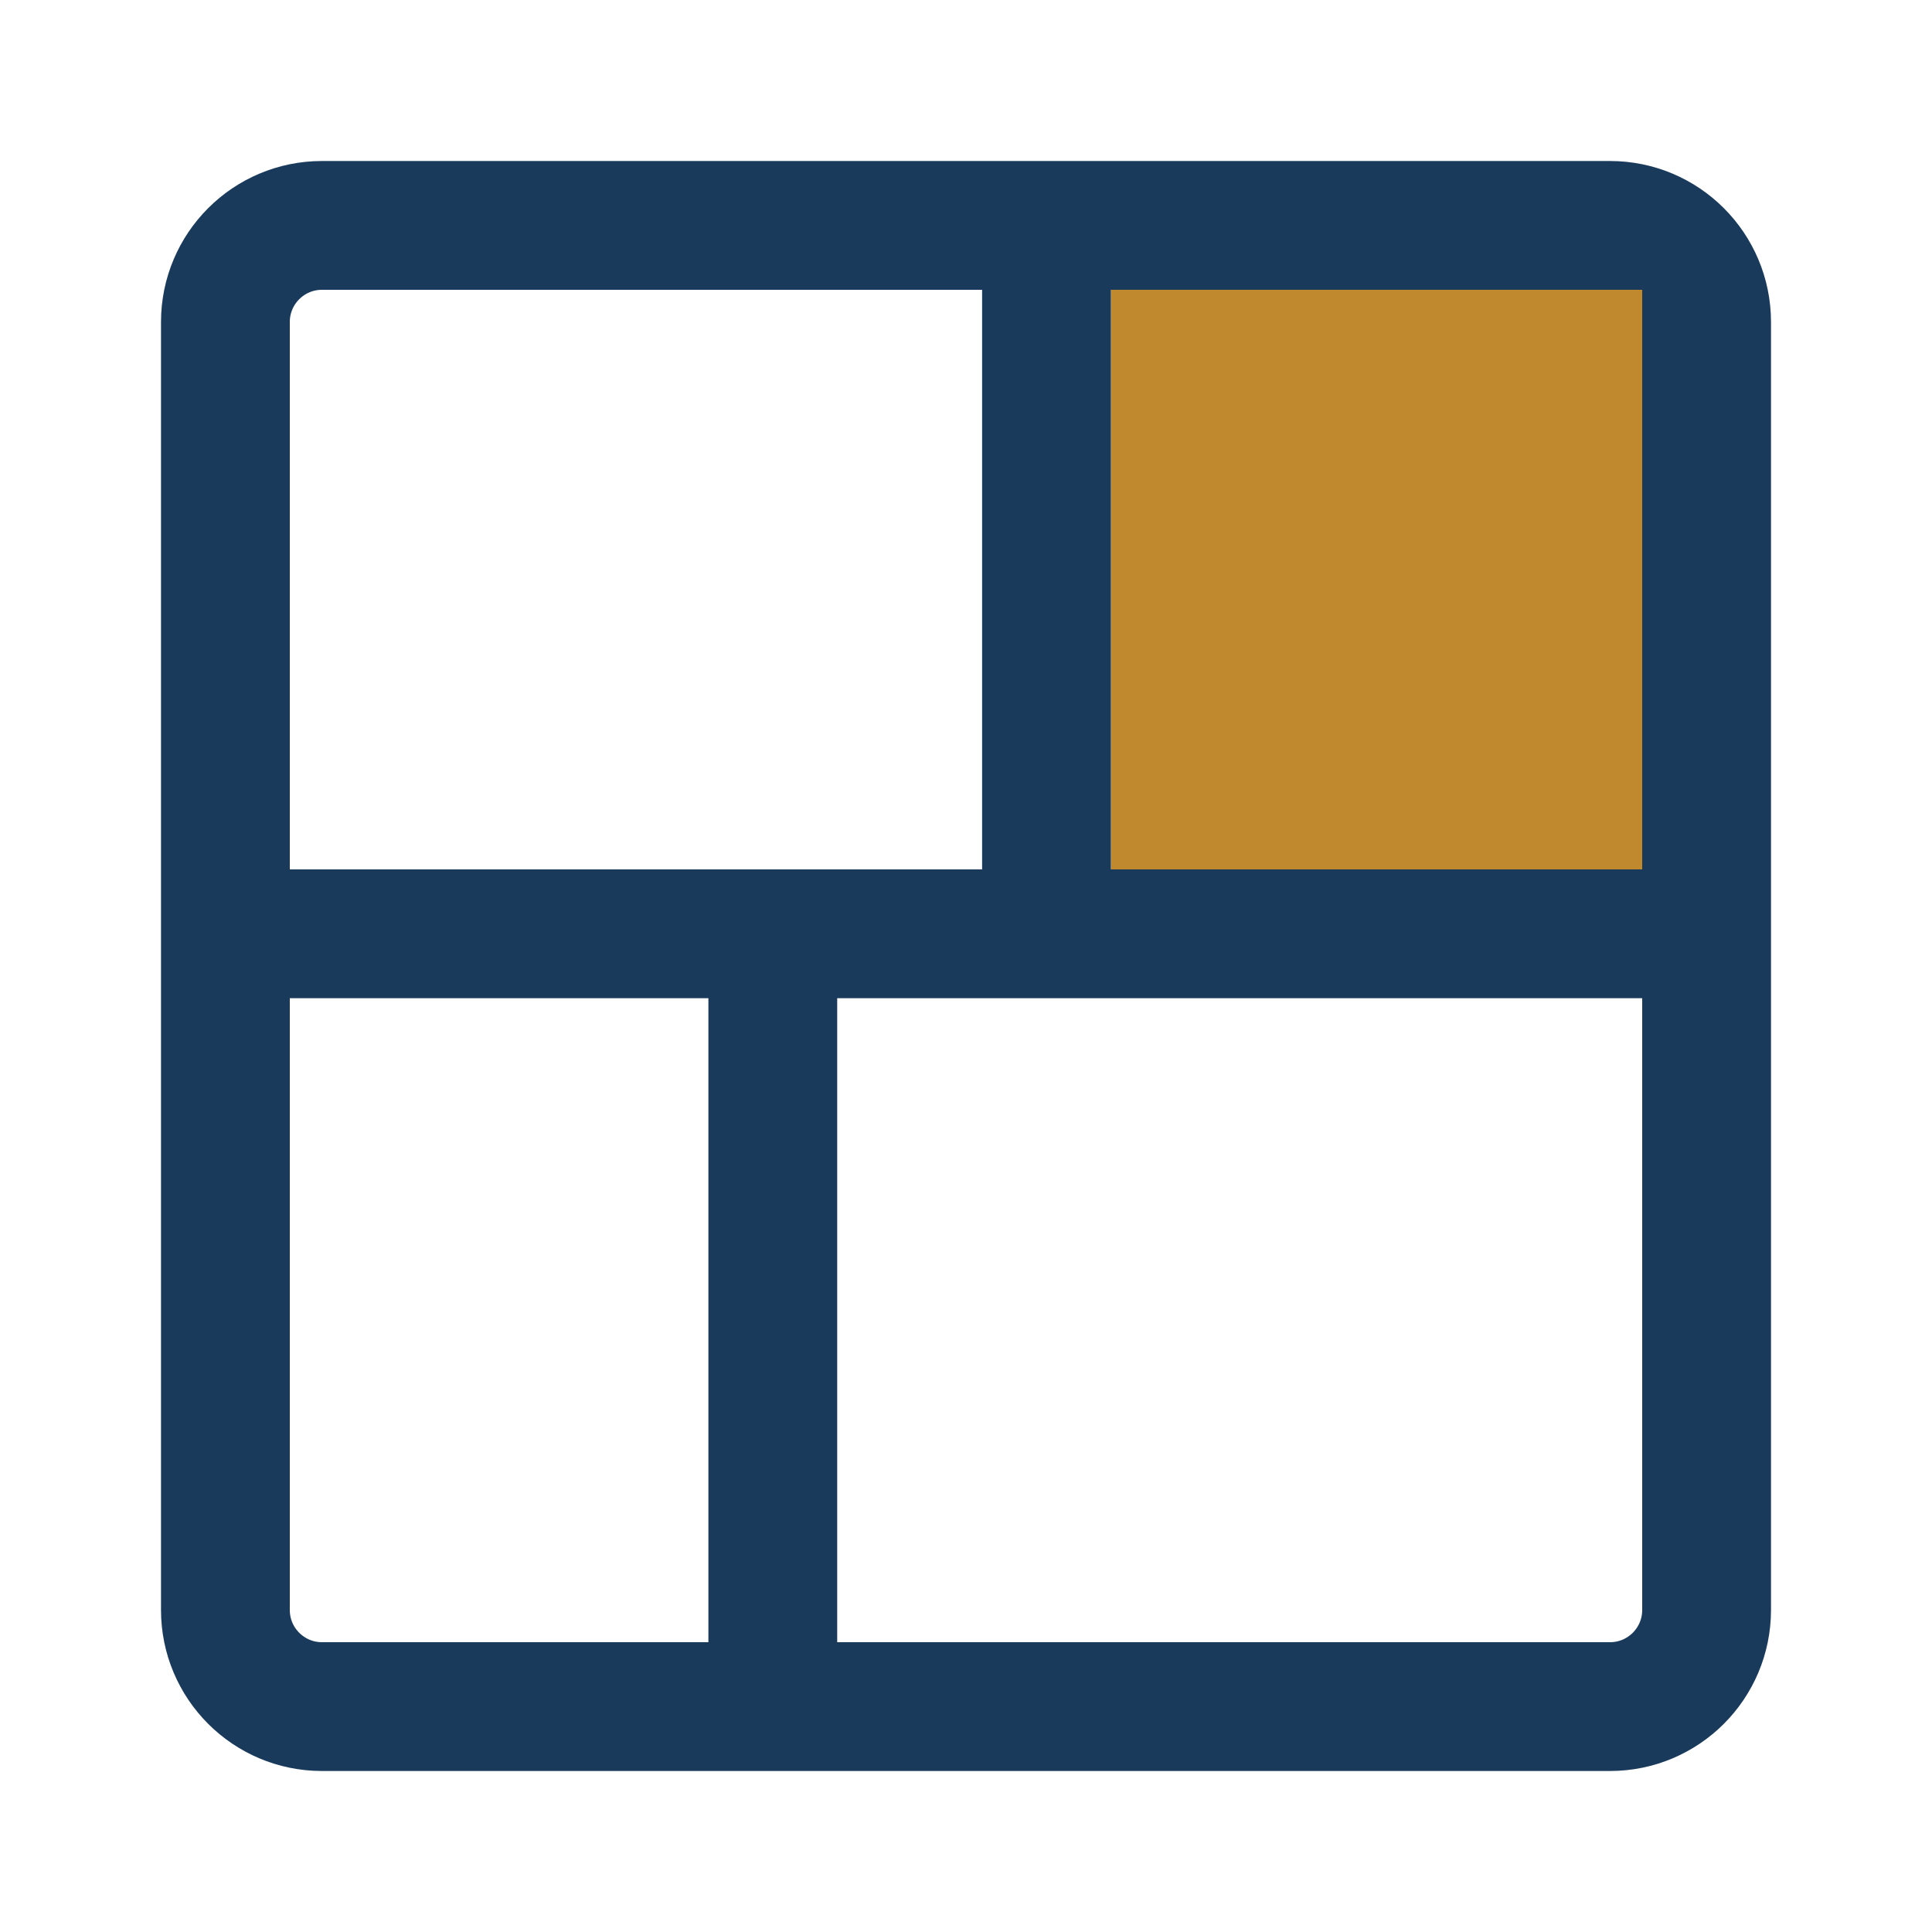
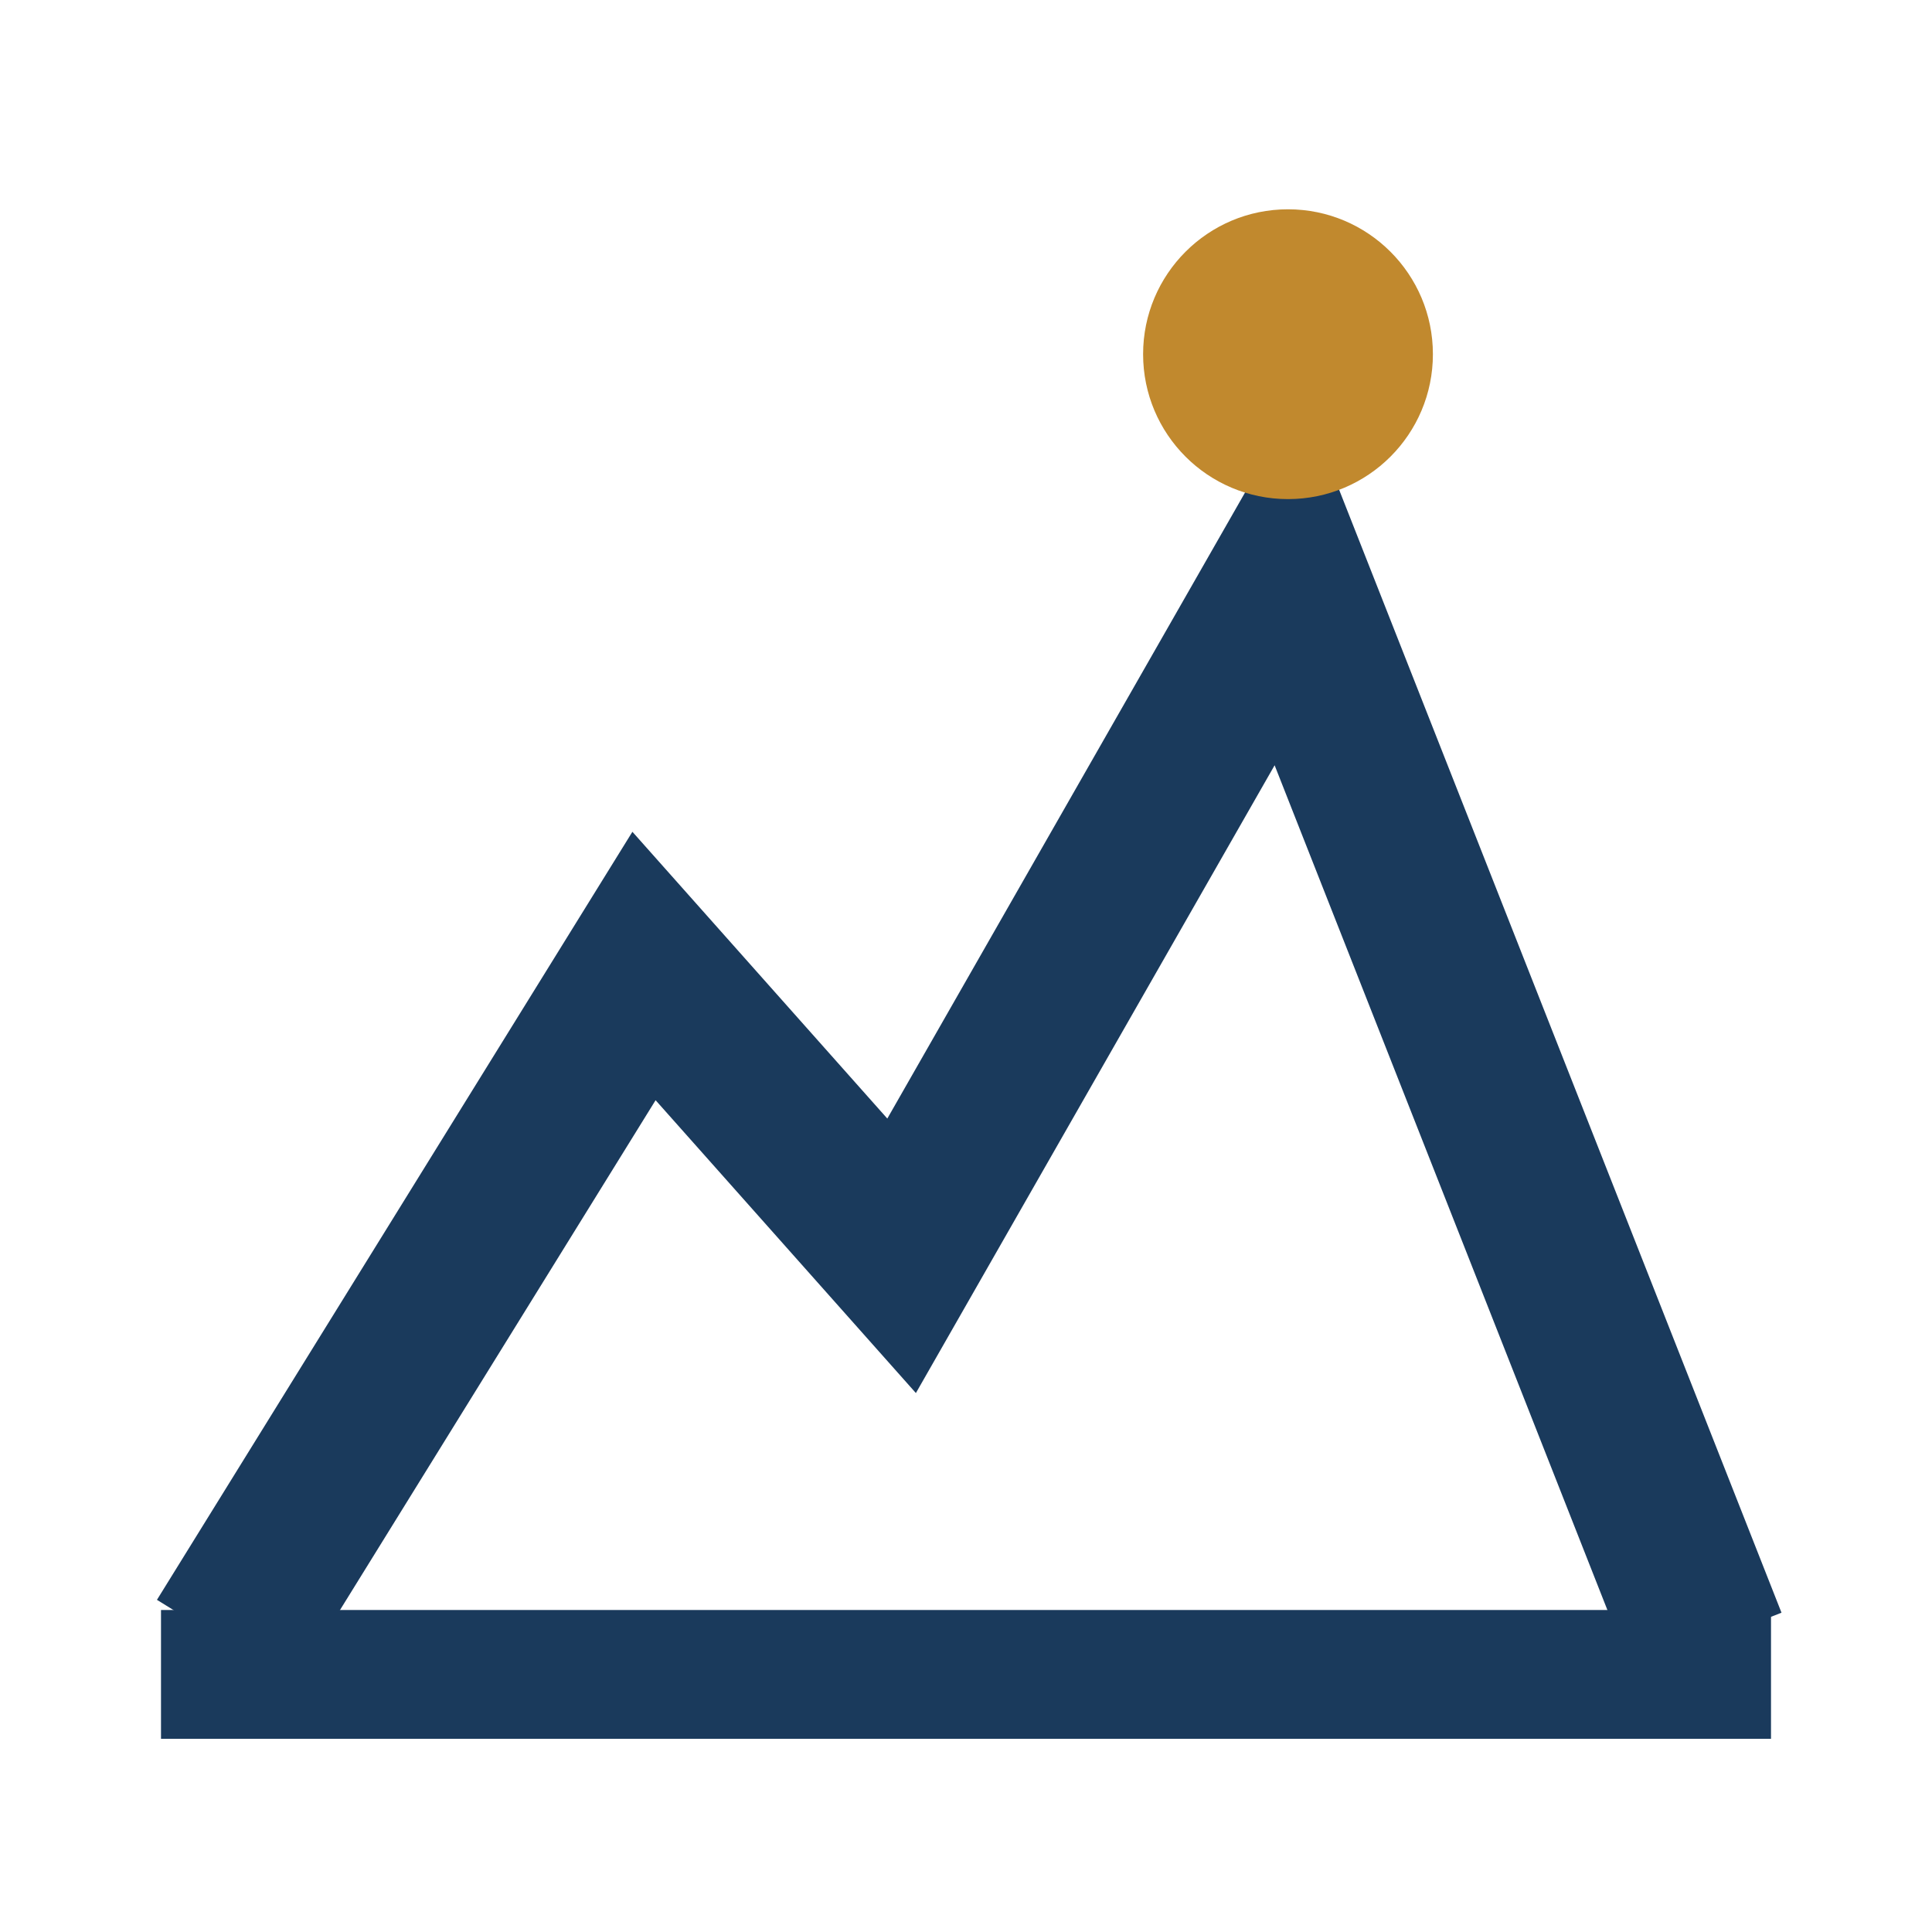
<svg xmlns="http://www.w3.org/2000/svg" viewBox="0 0 120 120">
  <g transform="translate(10,10) scale(1)">
-     <rect x="4" y="4" width="92" height="92" rx="6" fill="none" stroke="#1A3A5C" stroke-width="8" />
-     <rect x="59" y="8" width="33" height="36" fill="#C1892E" />
-     <path d="M 8 48 H 92 M 55 8 V 48 M 38 48 V 92" fill="none" stroke="#1A3A5C" stroke-width="8" />
+     <path d="M 4 92 L 30 50 L 46 68 L 70 26 L 96 92" fill="none" stroke="#1A3A5C" stroke-width="10" stroke-linejoin="miter" stroke-miterlimit="10" />
+     <path d="M 0 94 H 100" fill="none" stroke="#1A3A5C" stroke-width="8" />
+     <circle cx="70" cy="12" r="9" fill="#C1892E" />
  </g>
</svg>
